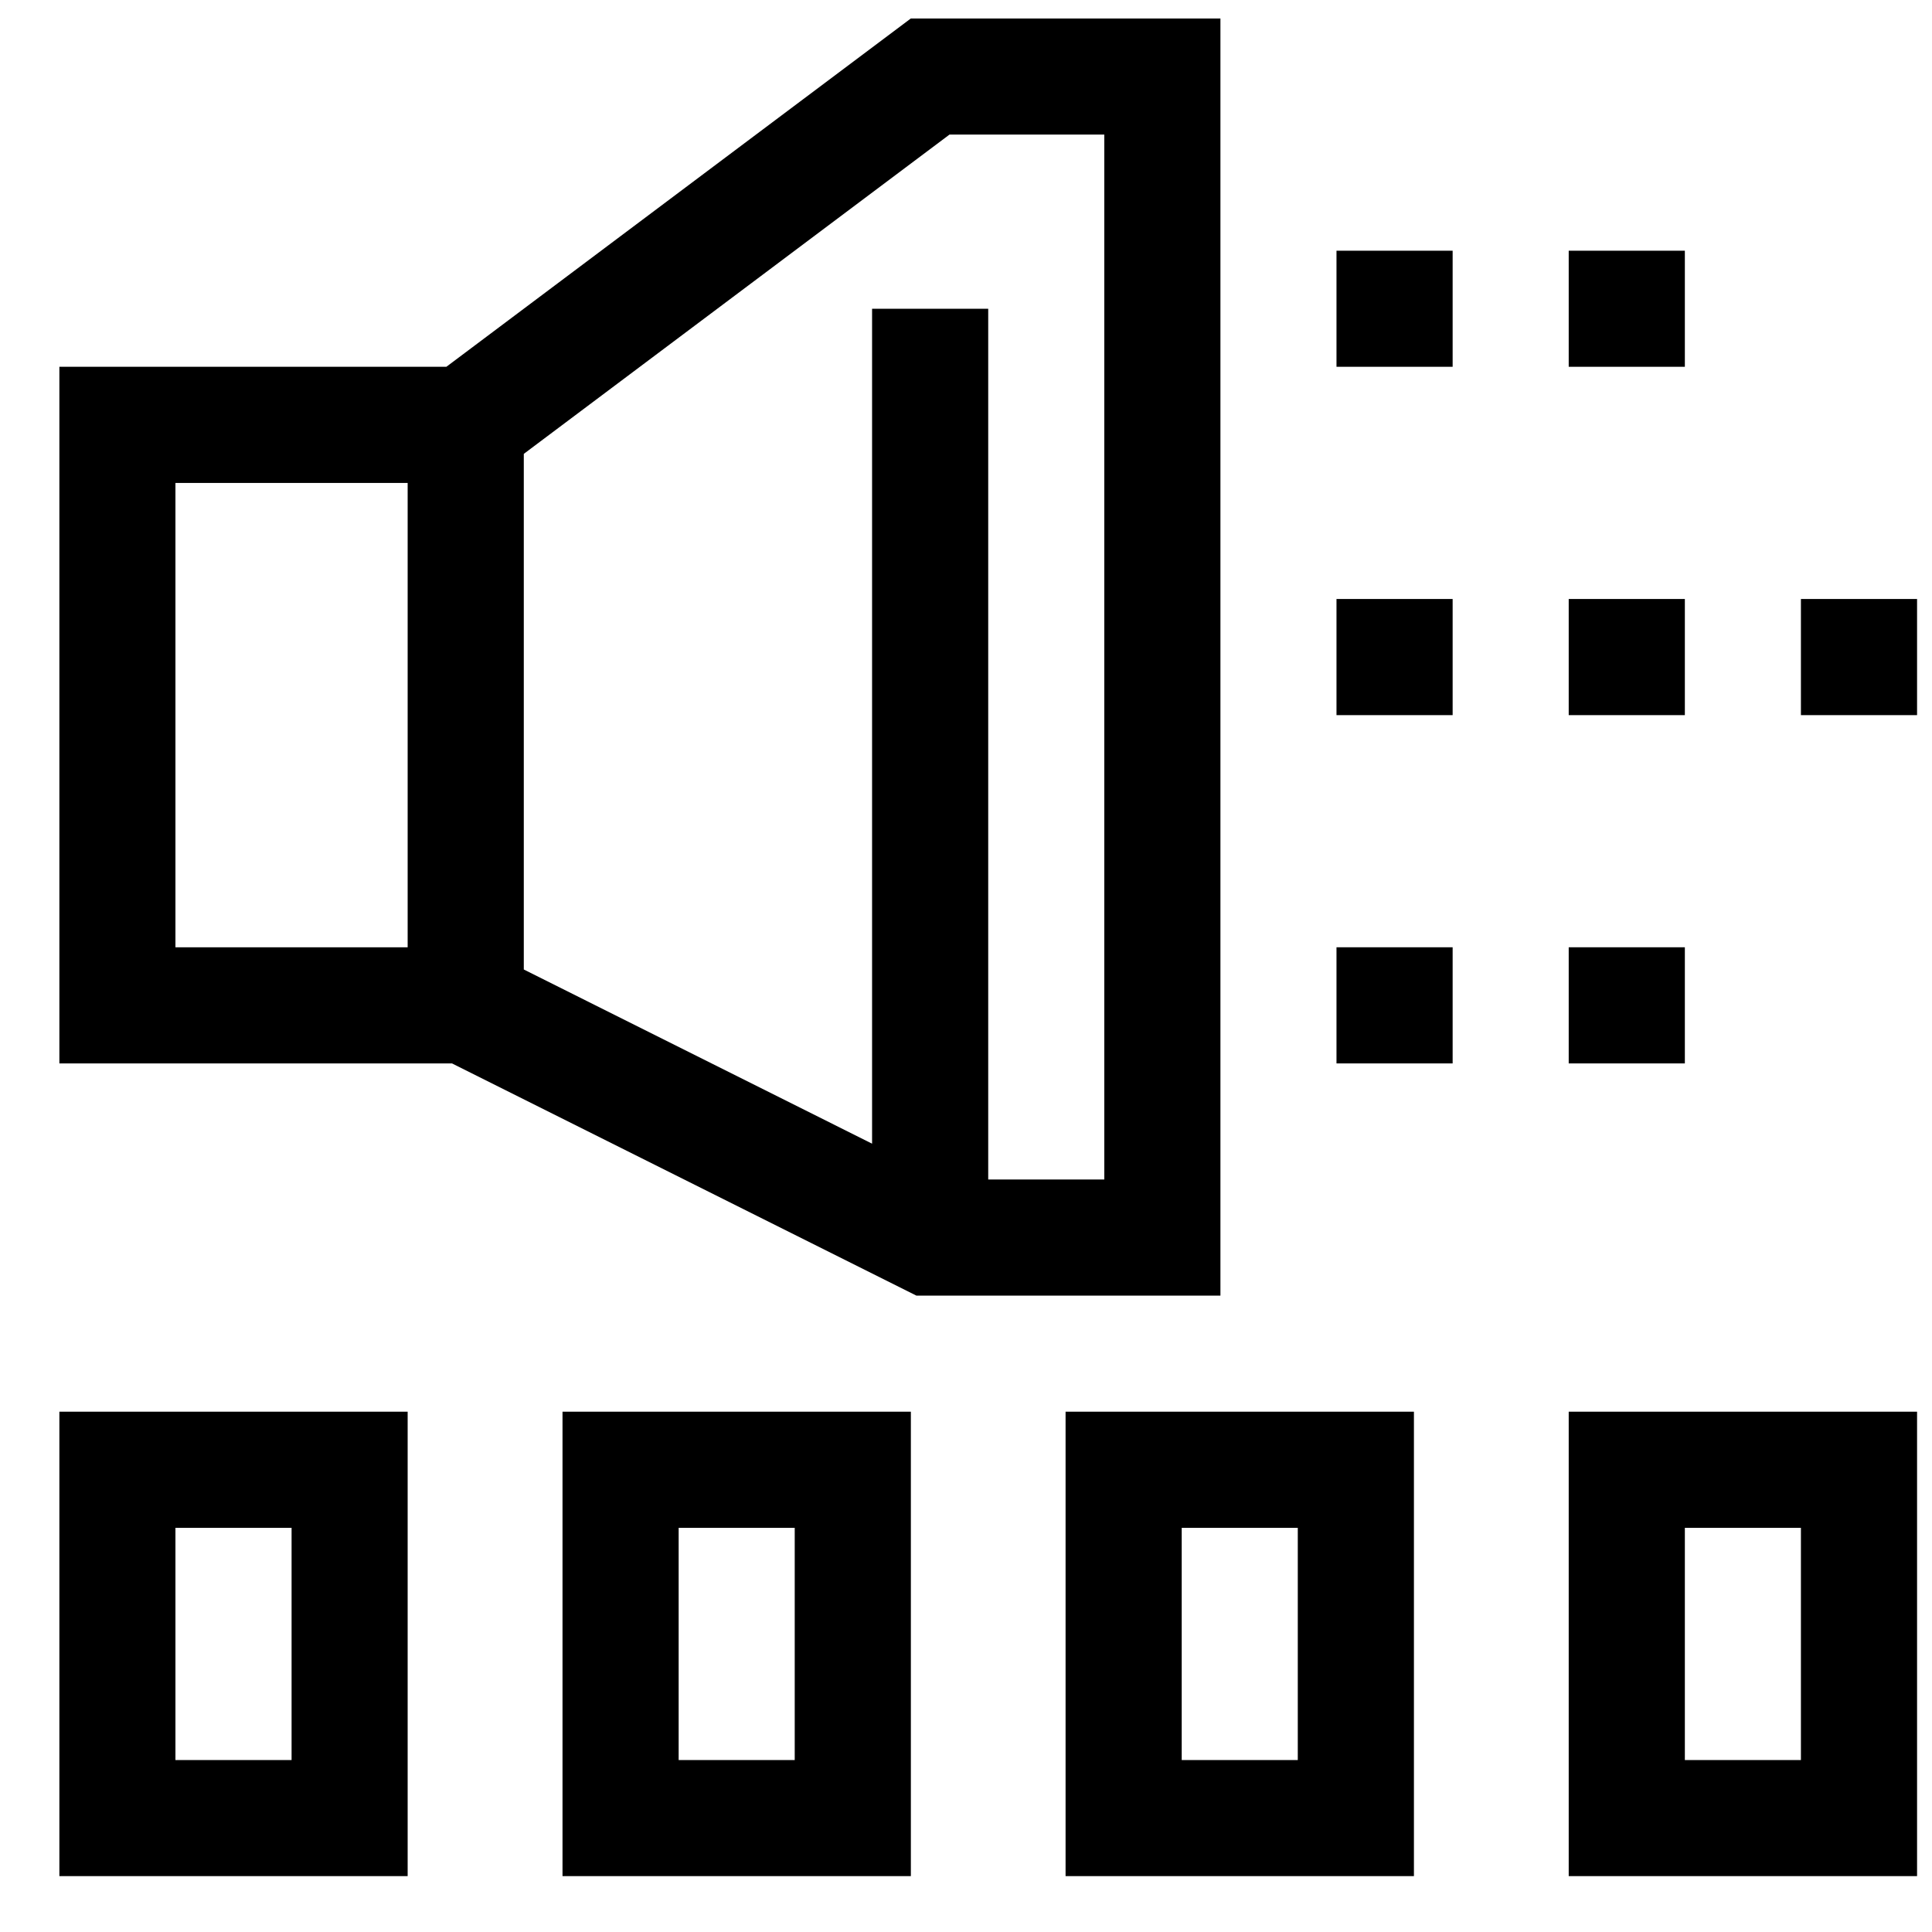
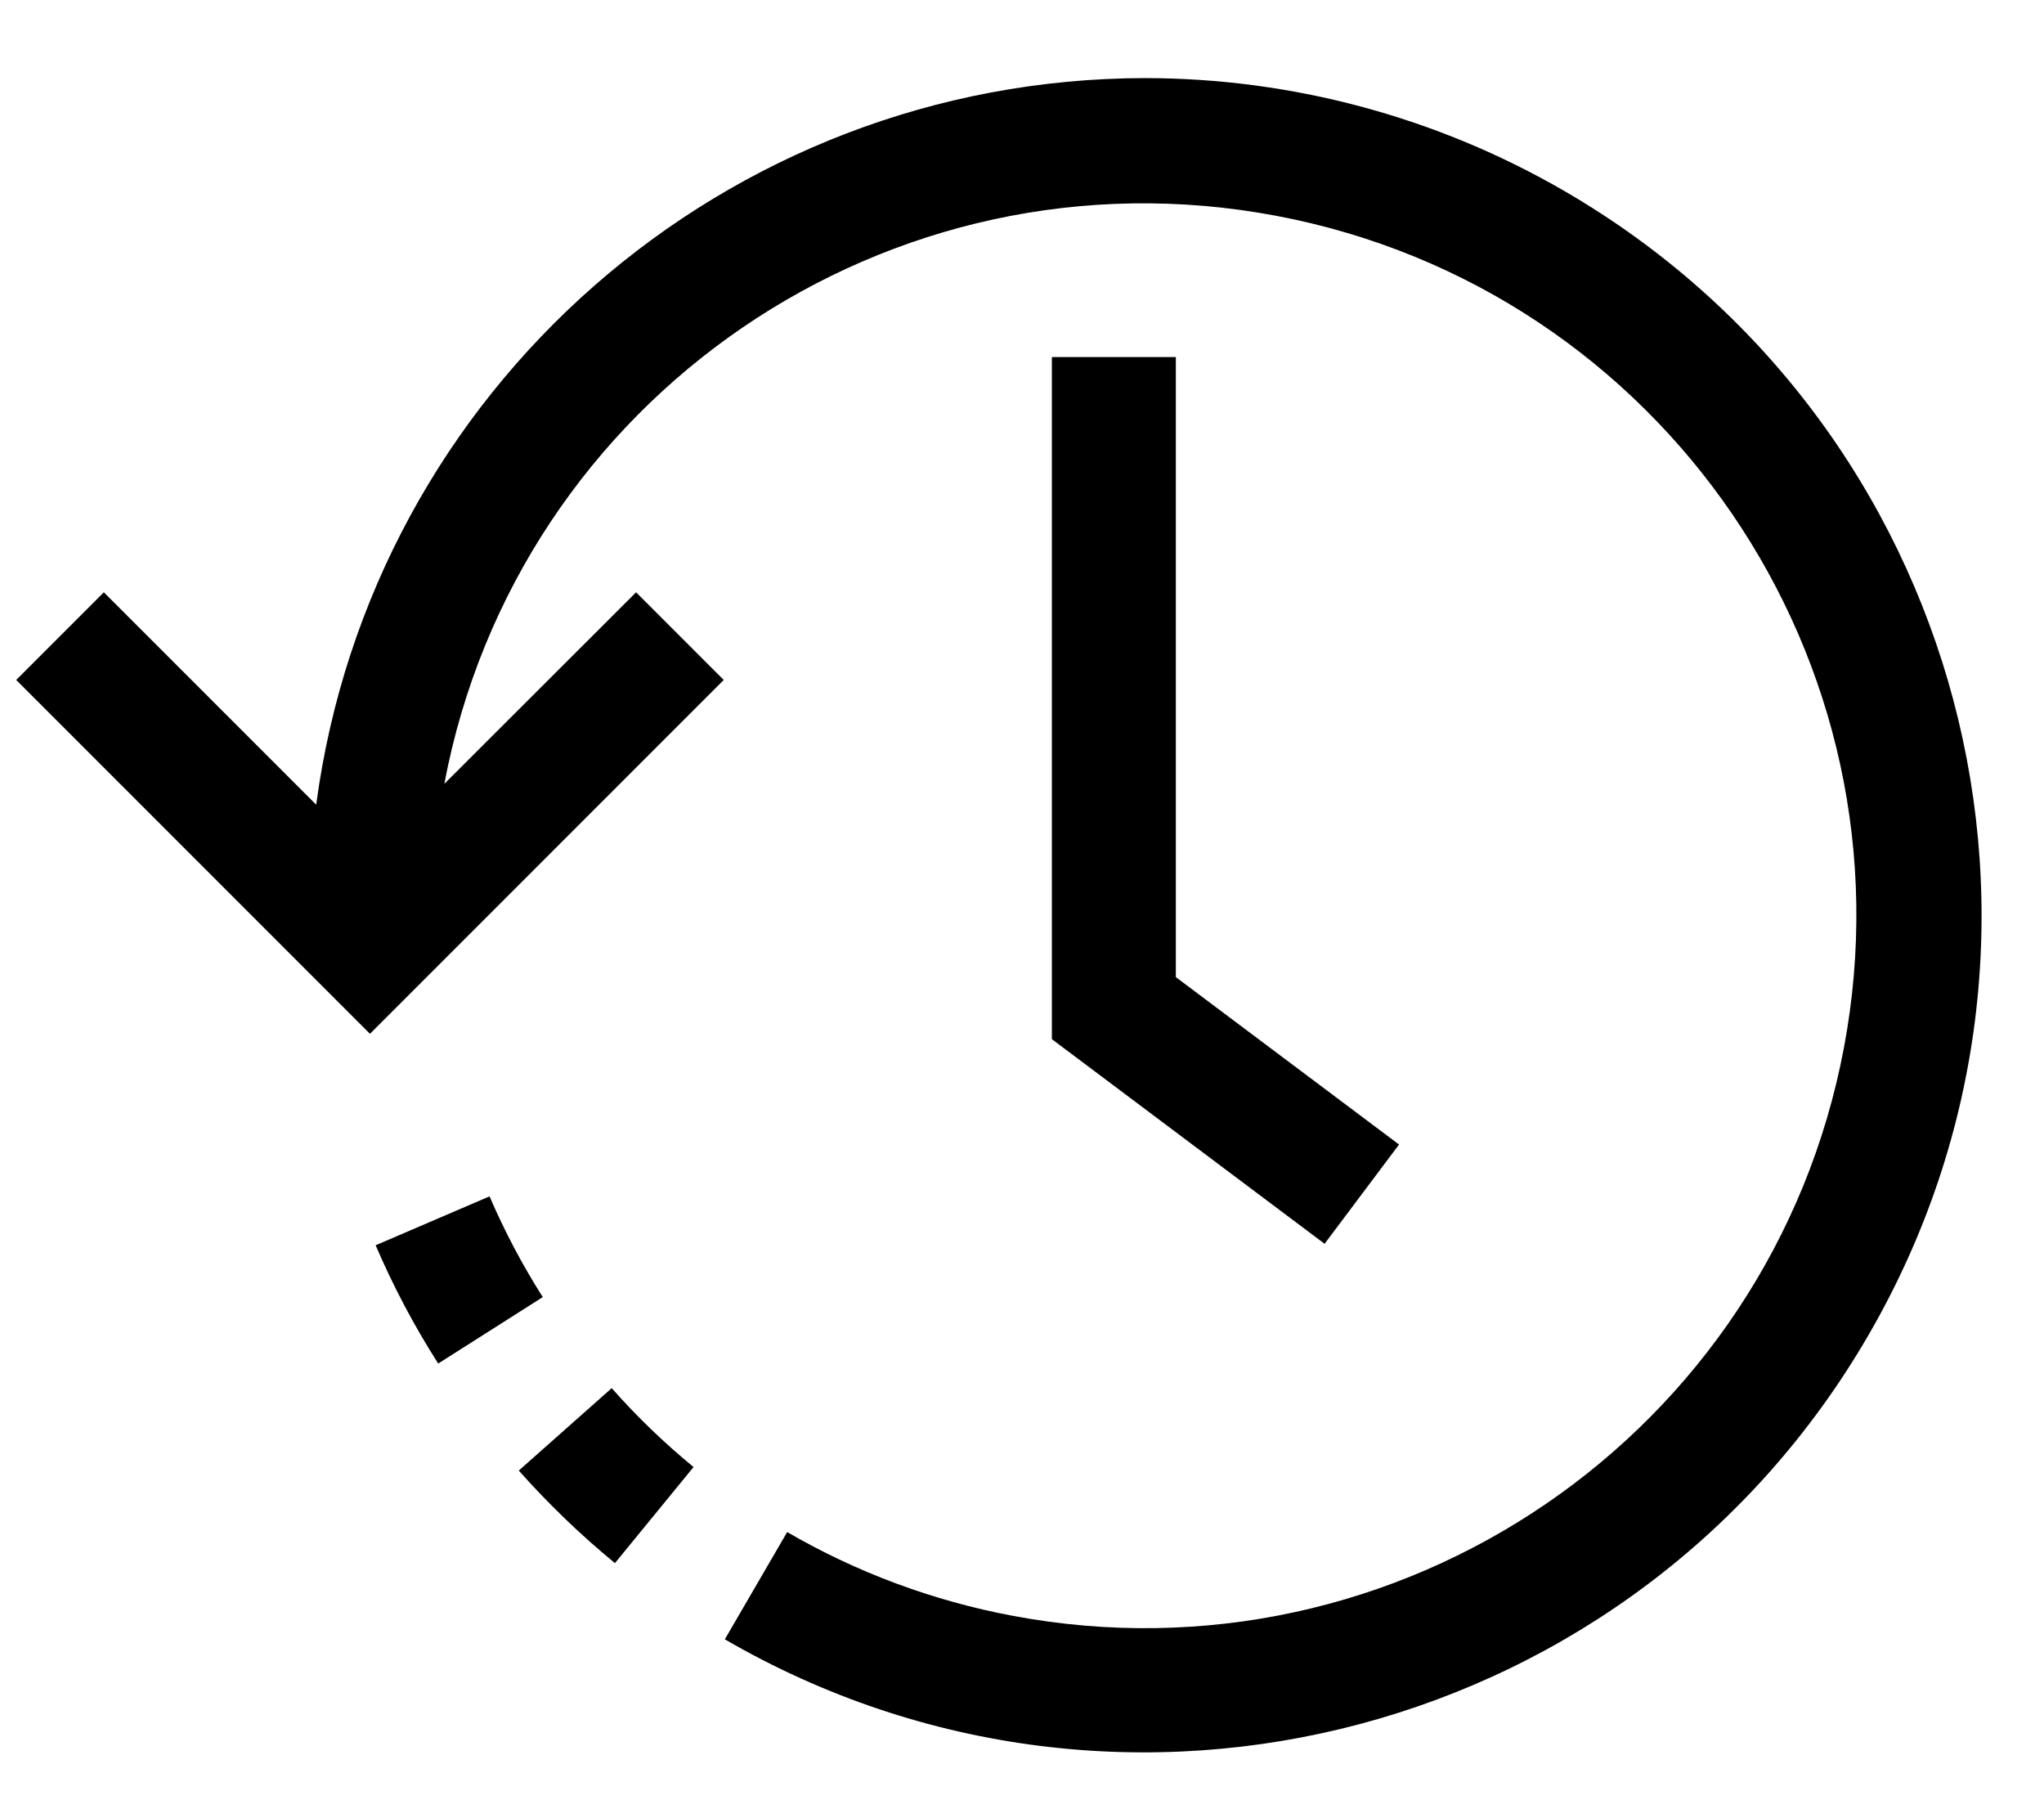
- <svg xmlns="http://www.w3.org/2000/svg" width="26" height="26" viewBox="0 0 26 26" fill="none">
-   <path d="M0.799 25.248H5.486V18.998H0.799V25.248ZM2.361 20.561H3.924V23.686H2.361V20.561Z" fill="black" />
-   <path d="M7.57 25.248H12.258V18.998H7.57V25.248ZM9.133 20.561H10.695V23.686H9.133V20.561Z" fill="black" />
-   <path d="M14.34 25.248H19.028V18.998H14.34V25.248ZM15.903 20.561H17.465V23.686H15.903V20.561Z" fill="black" />
-   <path d="M21.111 25.248H25.799V18.998H21.111V25.248ZM22.674 20.561H24.236V23.686H22.674V20.561Z" fill="black" />
-   <path d="M16.424 0.249H12.257L6.007 4.936H0.799V14.311H6.083L12.333 17.436H16.424V0.249ZM5.486 12.748H2.361V6.499H5.486V12.748ZM14.861 15.873H13.299V4.155H11.736V15.391L7.049 13.047V6.108L12.778 1.811H14.861V15.873Z" fill="black" />
-   <path d="M19.549 3.374H17.986V4.936H19.549V3.374Z" fill="black" />
-   <path d="M22.674 3.374H21.111V4.936H22.674V3.374Z" fill="black" />
-   <path d="M19.549 8.061H17.986V9.624H19.549V8.061Z" fill="black" />
-   <path d="M22.674 8.061H21.111V9.624H22.674V8.061Z" fill="black" />
-   <path d="M25.799 8.061H24.236V9.624H25.799V8.061Z" fill="black" />
-   <path d="M19.549 12.748H17.986V14.311H19.549V12.748Z" fill="black" />
-   <path d="M22.674 12.748H21.111V14.311H22.674V12.748Z" fill="black" />
+ <svg xmlns="http://www.w3.org/2000/svg" width="26" height="23" viewBox="0 0 26 23" fill="none">
+   <path d="M7.781 17.653L6.599 18.701C6.975 19.124 7.384 19.518 7.822 19.878L8.822 18.656C8.449 18.35 8.101 18.015 7.781 17.653Z" fill="black" />
+   <path d="M6.227 15.214L4.778 15.836C5.002 16.358 5.268 16.861 5.574 17.34L6.904 16.495C6.645 16.087 6.418 15.658 6.227 15.214Z" fill="black" />
+   <path d="M19.899 2.429C18.277 1.489 16.436 0.994 14.562 0.993C9.232 1.002 4.728 4.949 4.022 10.233L1.321 7.532L0.206 8.647L4.706 13.147L9.206 8.647L8.091 7.532L5.652 9.968C6.579 5.052 11.316 1.817 16.232 2.744C21.148 3.671 24.382 8.407 23.455 13.324C22.529 18.24 17.792 21.474 12.876 20.547C11.868 20.357 10.9 19.998 10.013 19.483L9.22 20.847C14.306 23.796 20.82 22.063 23.768 16.977C26.717 11.891 24.985 5.378 19.899 2.429Z" fill="black" />
+   <path d="M13.38 4.541V13.215L16.849 15.817L17.796 14.555L14.957 12.426V4.541H13.38Z" fill="black" />
</svg>
